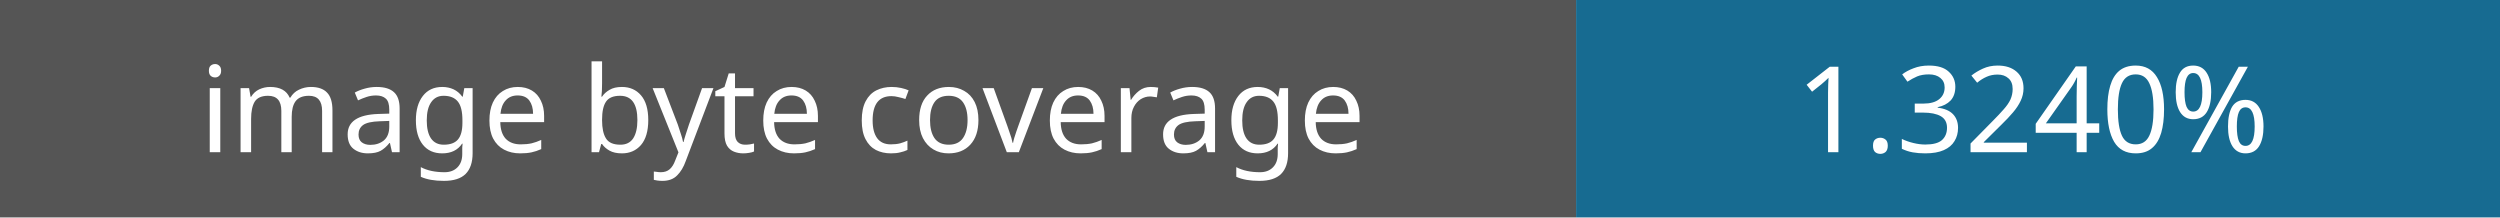
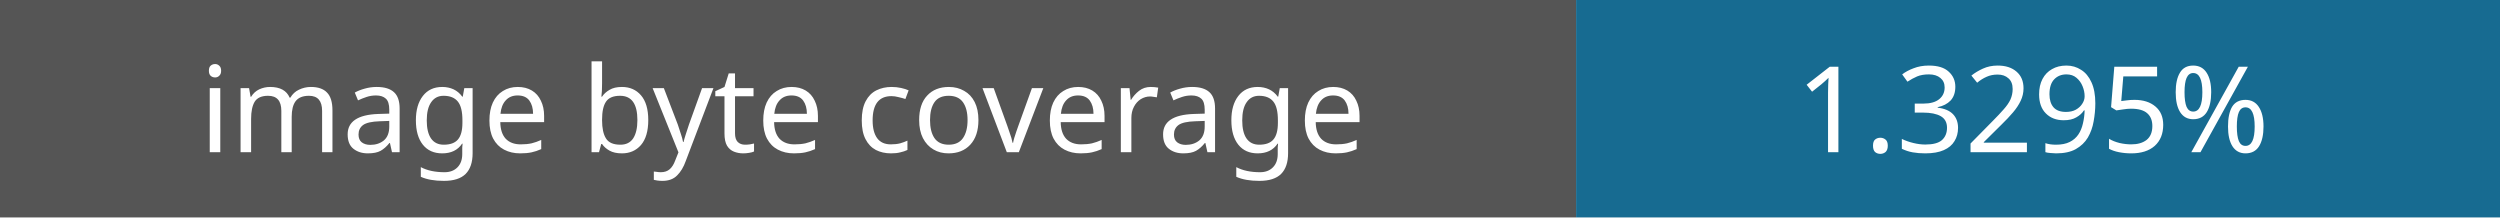
- <svg xmlns="http://www.w3.org/2000/svg" width="230" height="20" role="img" aria-label="Image coverage: 1.3240%">
+ <svg xmlns="http://www.w3.org/2000/svg" width="230" height="20" role="img" aria-label="Image coverage: 1.3295%">
  <rect width="145" height="20" fill="#555" />
  <rect x="145" width="85" height="20" fill="#176b91" />
  <g fill="#fff" font-family="Verdana,sans-serif" font-size="11" text-anchor="middle">
    <text x="72" y="14">image byte coverage</text>
-     <text x="187" y="14">1.3240%</text>
+     <text x="187" y="14">1.3295%</text>
  </g>
</svg>
